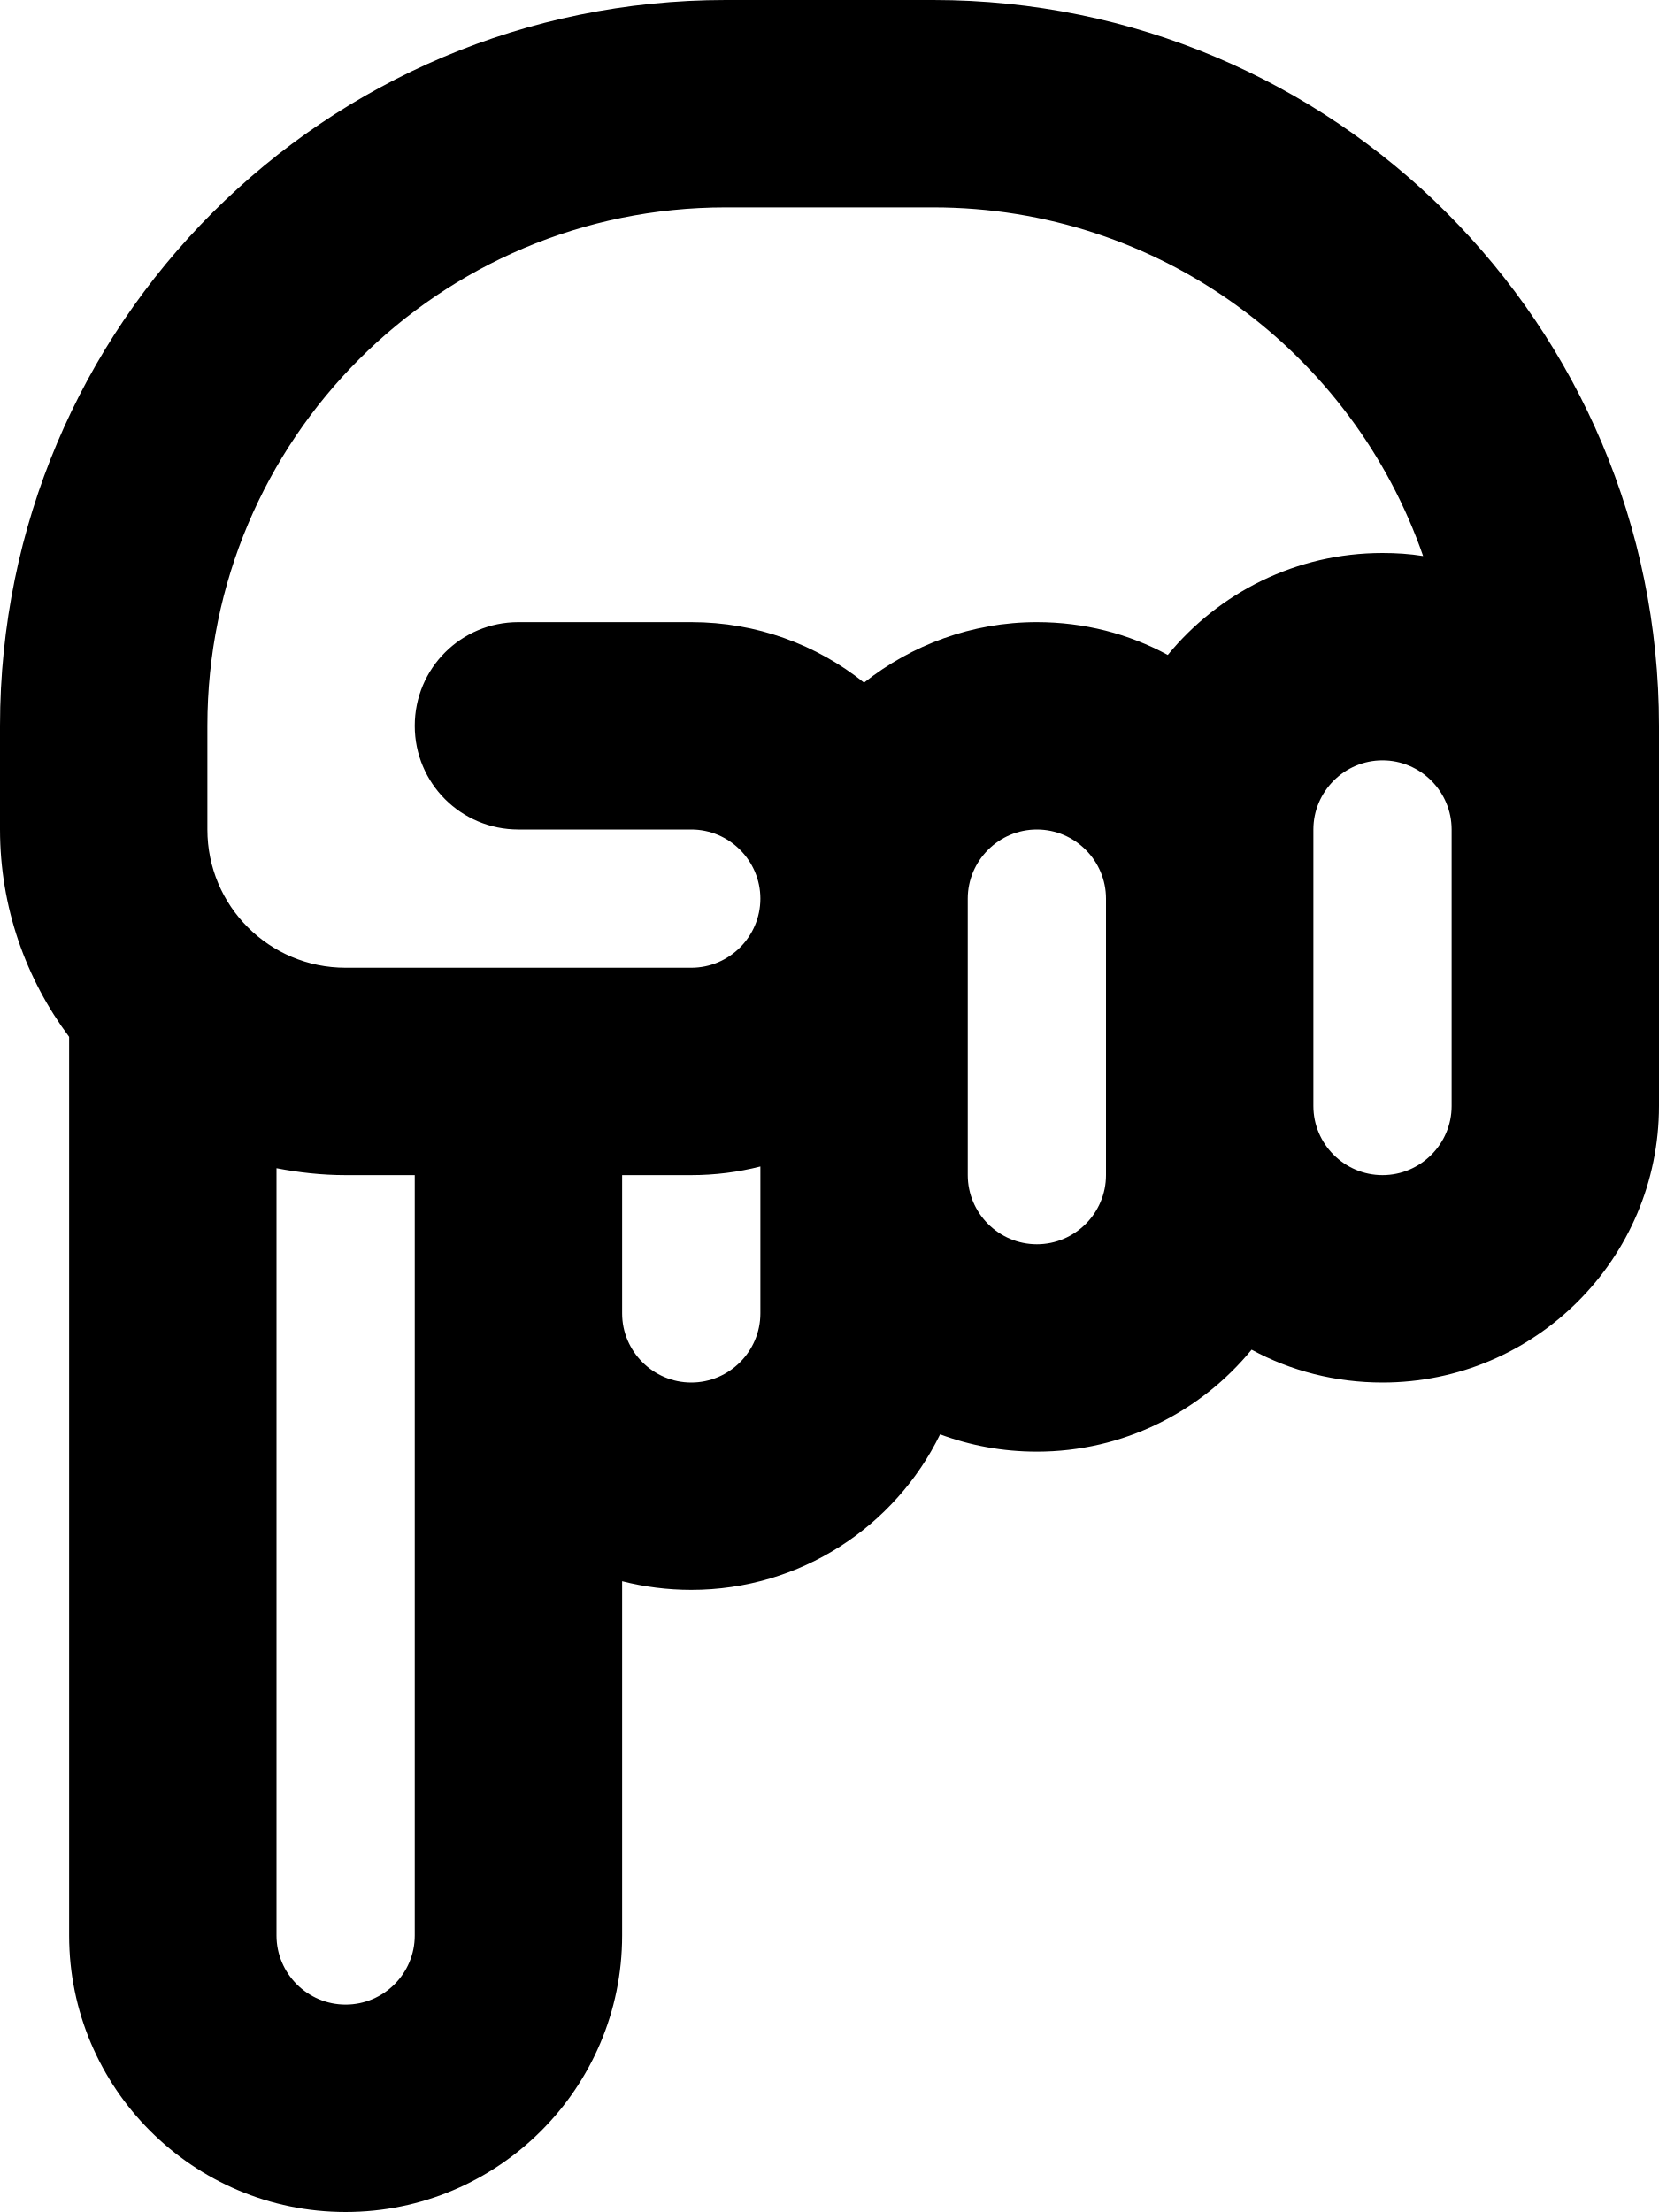
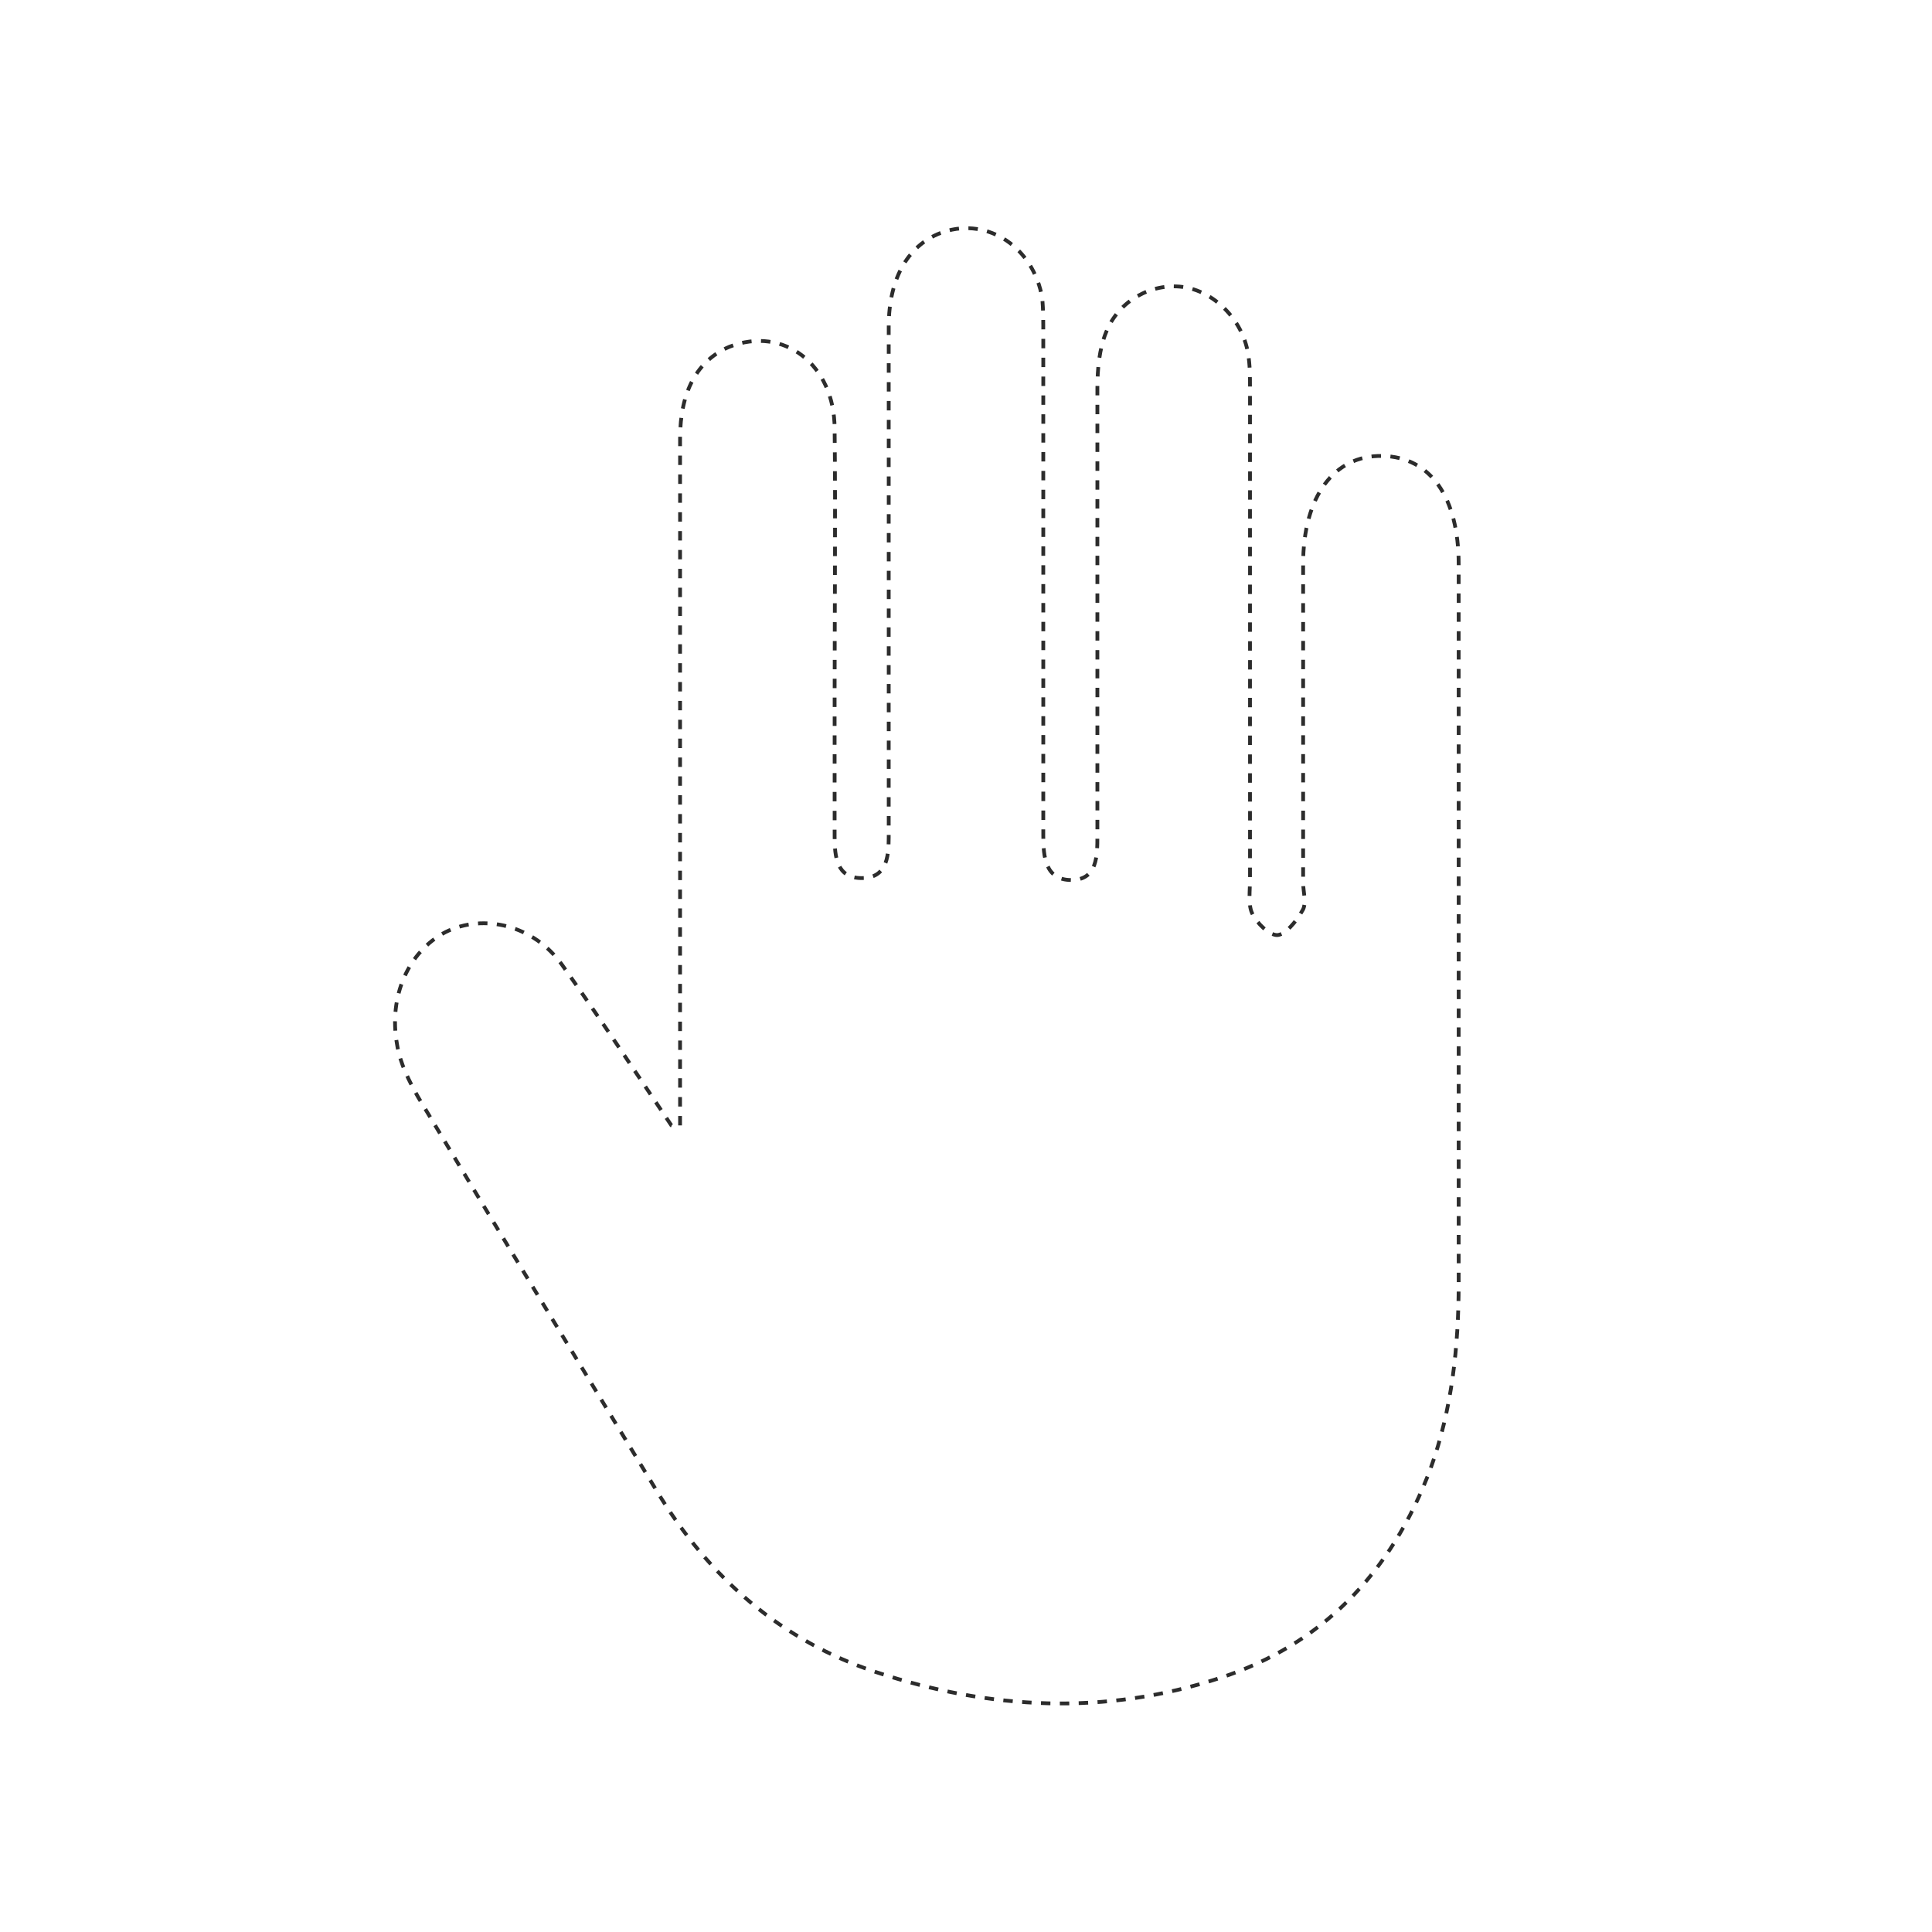
- <svg xmlns="http://www.w3.org/2000/svg" viewBox="0 0 384 512">
-   <path d="M64 448l0-177.6c5.2 1 10.5 1.6 16 1.6l16 0 0 32 0 144c0 8.8-7.2 16-16 16s-16-7.2-16-16zM80 224c-17.7 0-32-14.3-32-32c0 0 0 0 0 0l0-24c0-66.3 53.7-120 120-120l48 0c52.5 0 97.1 33.7 113.4 80.7c-3.1-.5-6.2-.7-9.4-.7c-20 0-37.9 9.2-49.7 23.6c-9-4.9-19.4-7.6-30.3-7.6c-15.1 0-29 5.3-40 14c-11-8.8-24.9-14-40-14l-40 0c-13.3 0-24 10.7-24 24s10.7 24 24 24l40 0c8.8 0 16 7.2 16 16s-7.2 16-16 16l-40 0-40 0zM0 192s0 0 0 0c0 18 6 34.6 16 48l0 208c0 35.3 28.7 64 64 64s64-28.7 64-64l0-82c5.1 1.3 10.5 2 16 2c25.3 0 47.2-14.7 57.6-36c7 2.6 14.5 4 22.4 4c20 0 37.9-9.2 49.7-23.6c9 4.9 19.4 7.6 30.3 7.6c35.3 0 64-28.7 64-64l0-64 0-24C384 75.2 308.8 0 216 0L168 0C75.2 0 0 75.2 0 168l0 24zm336 64c0 8.8-7.2 16-16 16s-16-7.2-16-16l0-48 0-16c0-8.8 7.2-16 16-16s16 7.2 16 16l0 64zM160 272c5.5 0 10.9-.7 16-2l0 2 0 32c0 8.8-7.2 16-16 16s-16-7.2-16-16l0-32 16 0zm64-24l0-40c0-8.8 7.2-16 16-16s16 7.2 16 16l0 48 0 16c0 8.8-7.2 16-16 16s-16-7.2-16-16l0-24z" />
+ <svg xmlns="http://www.w3.org/2000/svg" t="1718988652332" class="icon" viewBox="0 0 1024 1024" version="1.1" width="200" height="200">
+   <path d="M360.448 596.48V232.448c0-25.088 9.216-41.472 26.112-48.64 28.672-11.264 55.808 9.216 55.808 43.52 0.512 47.104 0 94.208 0 141.824v74.24c0 10.752 1.024 22.016 14.336 22.016 12.8 0 14.336-10.24 14.336-21.504V173.056c0-26.112 10.752-44.032 29.184-50.176 23.552-7.68 47.616 8.192 52.224 35.328 0.512 6.144 0.512 12.8 0.512 18.432v266.24c0 11.264 1.024 23.552 14.848 23.552s13.824-12.8 13.824-23.552V205.824c0-10.24 1.024-20.992 4.608-29.696 6.656-16.896 24.064-26.112 40.448-24.064s31.744 16.896 34.816 35.328c1.024 6.144 1.024 11.776 1.024 18.432V465.92c0 6.144-1.024 13.312 1.024 17.92 2.56 5.632 9.216 11.776 13.312 11.776s10.24-7.168 13.312-12.8c2.56-3.584 0.512-10.24 0.512-14.848v-168.96c0-35.84 16.384-57.856 41.984-57.344s40.448 22.016 40.448 57.344v381.44c0 33.28-3.584 66.56-14.848 97.792-20.992 56.32-58.368 93.696-111.616 111.104-60.928 19.968-121.856 16.896-182.272-3.072-49.664-16.384-88.576-49.664-116.736-96.768-41.984-69.12-84.48-138.752-125.952-207.872-4.608-8.192-9.728-17.92-11.264-28.16-4.608-25.6 6.144-49.152 25.6-59.392 20.48-10.24 47.104-3.584 61.952 17.408 19.968 28.16 38.912 56.832 57.856 84.992 0.512 0.512 4.608 0 4.608 0z" fill="none" stroke="#2c2c2c" stroke-dasharray="5,5" stroke-width="2" />
</svg>
